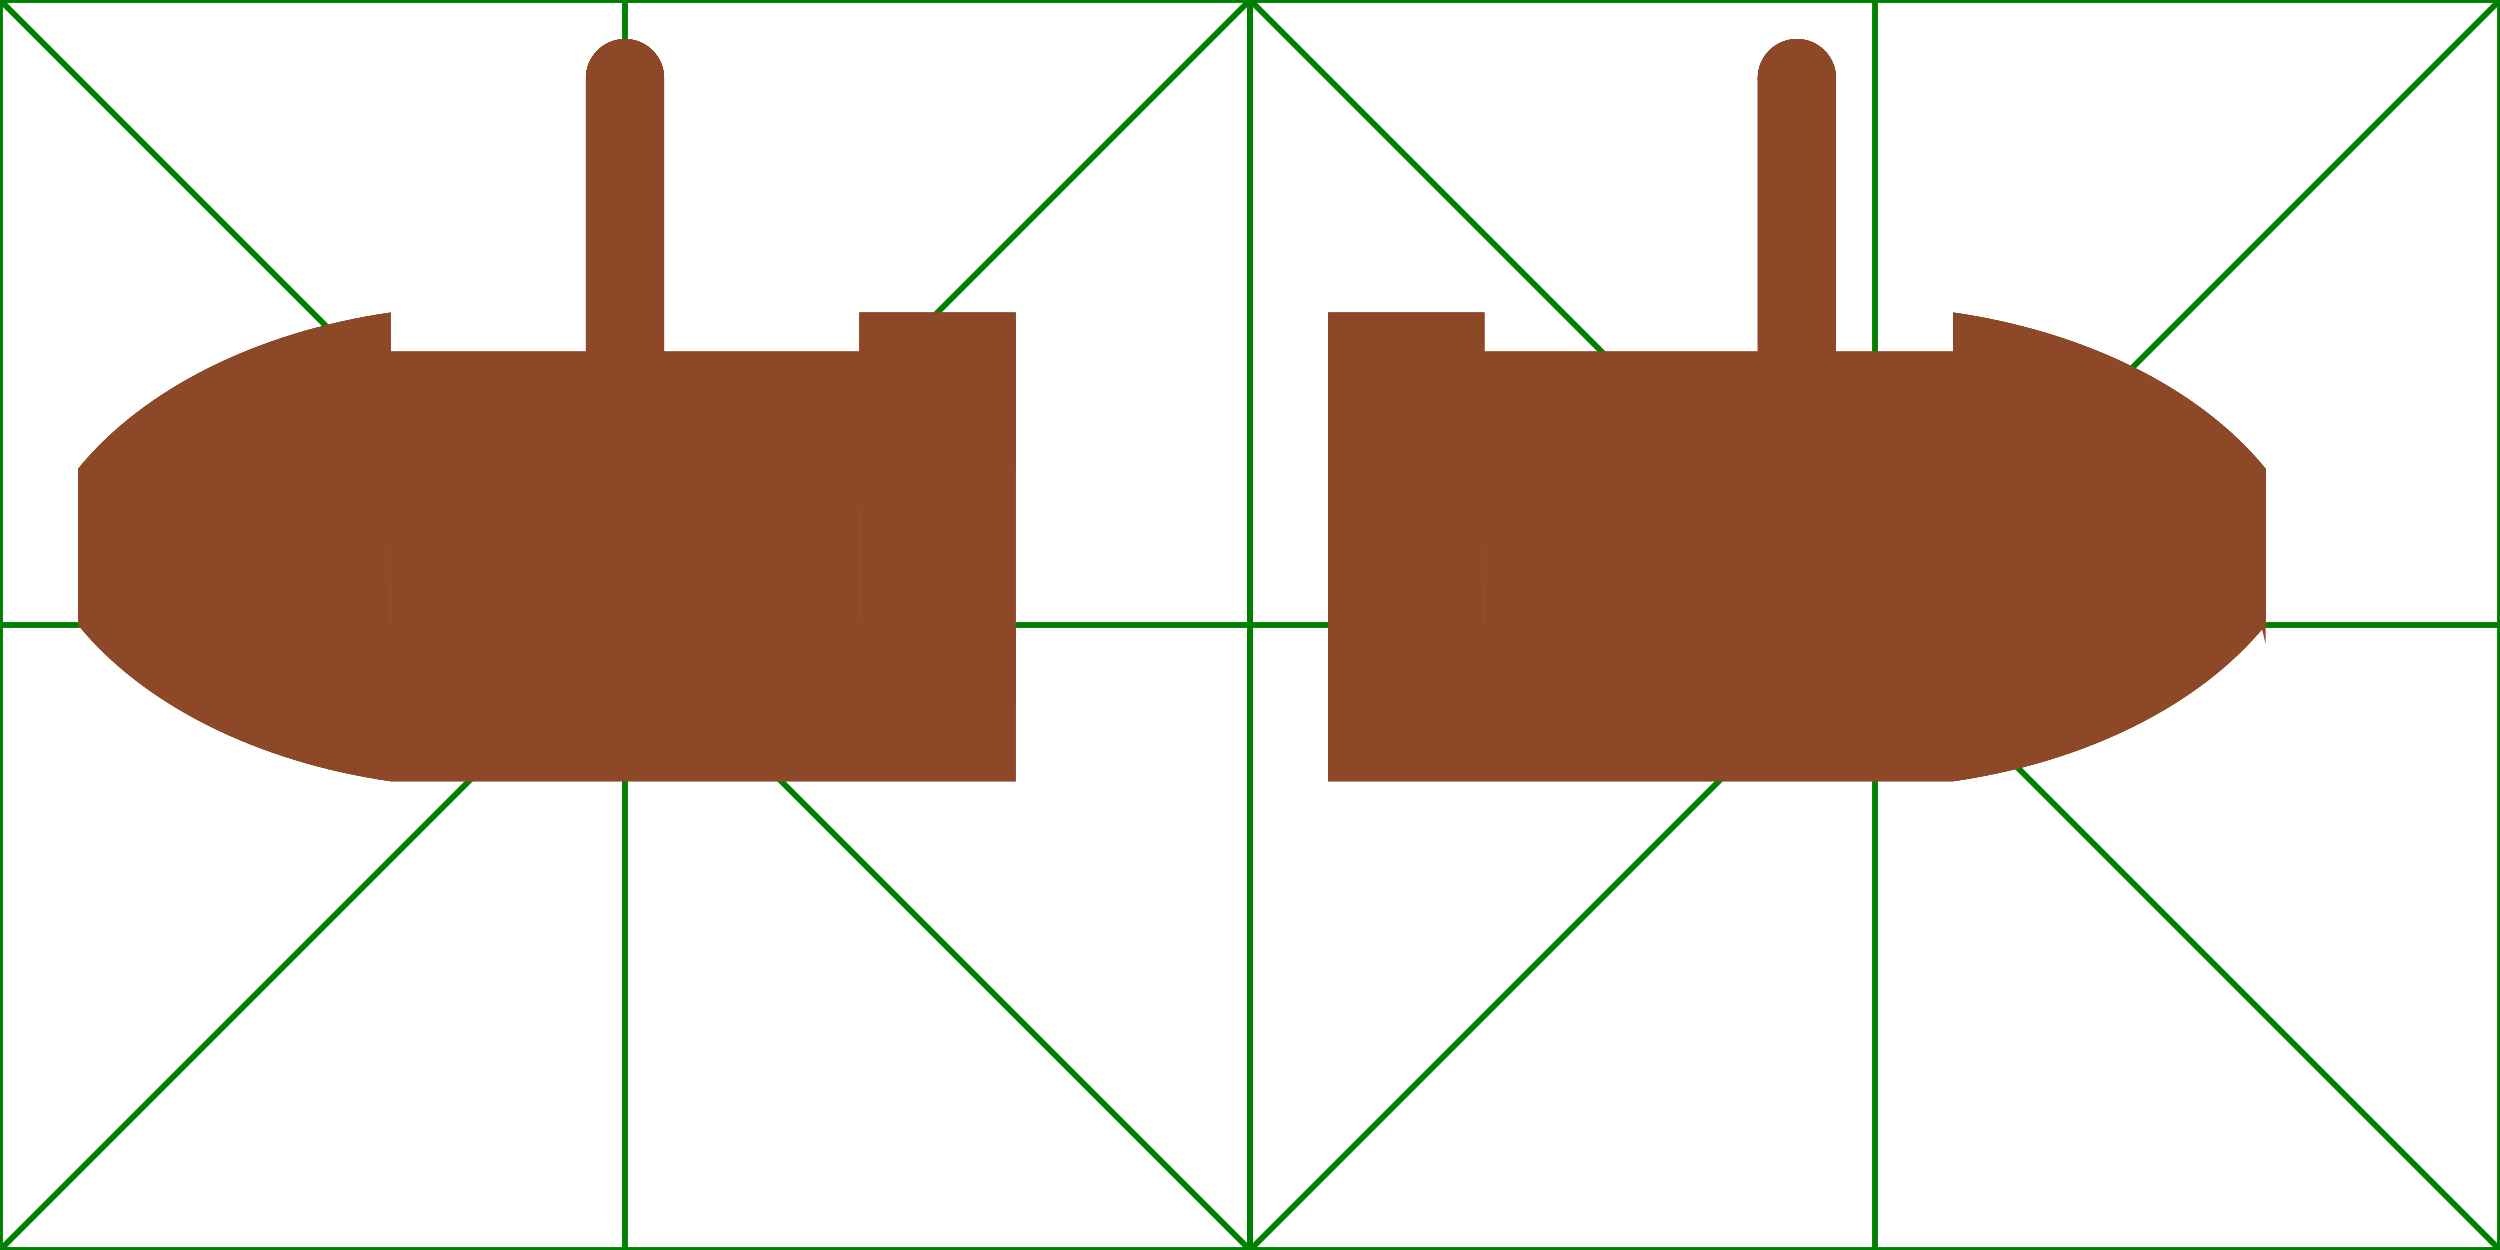
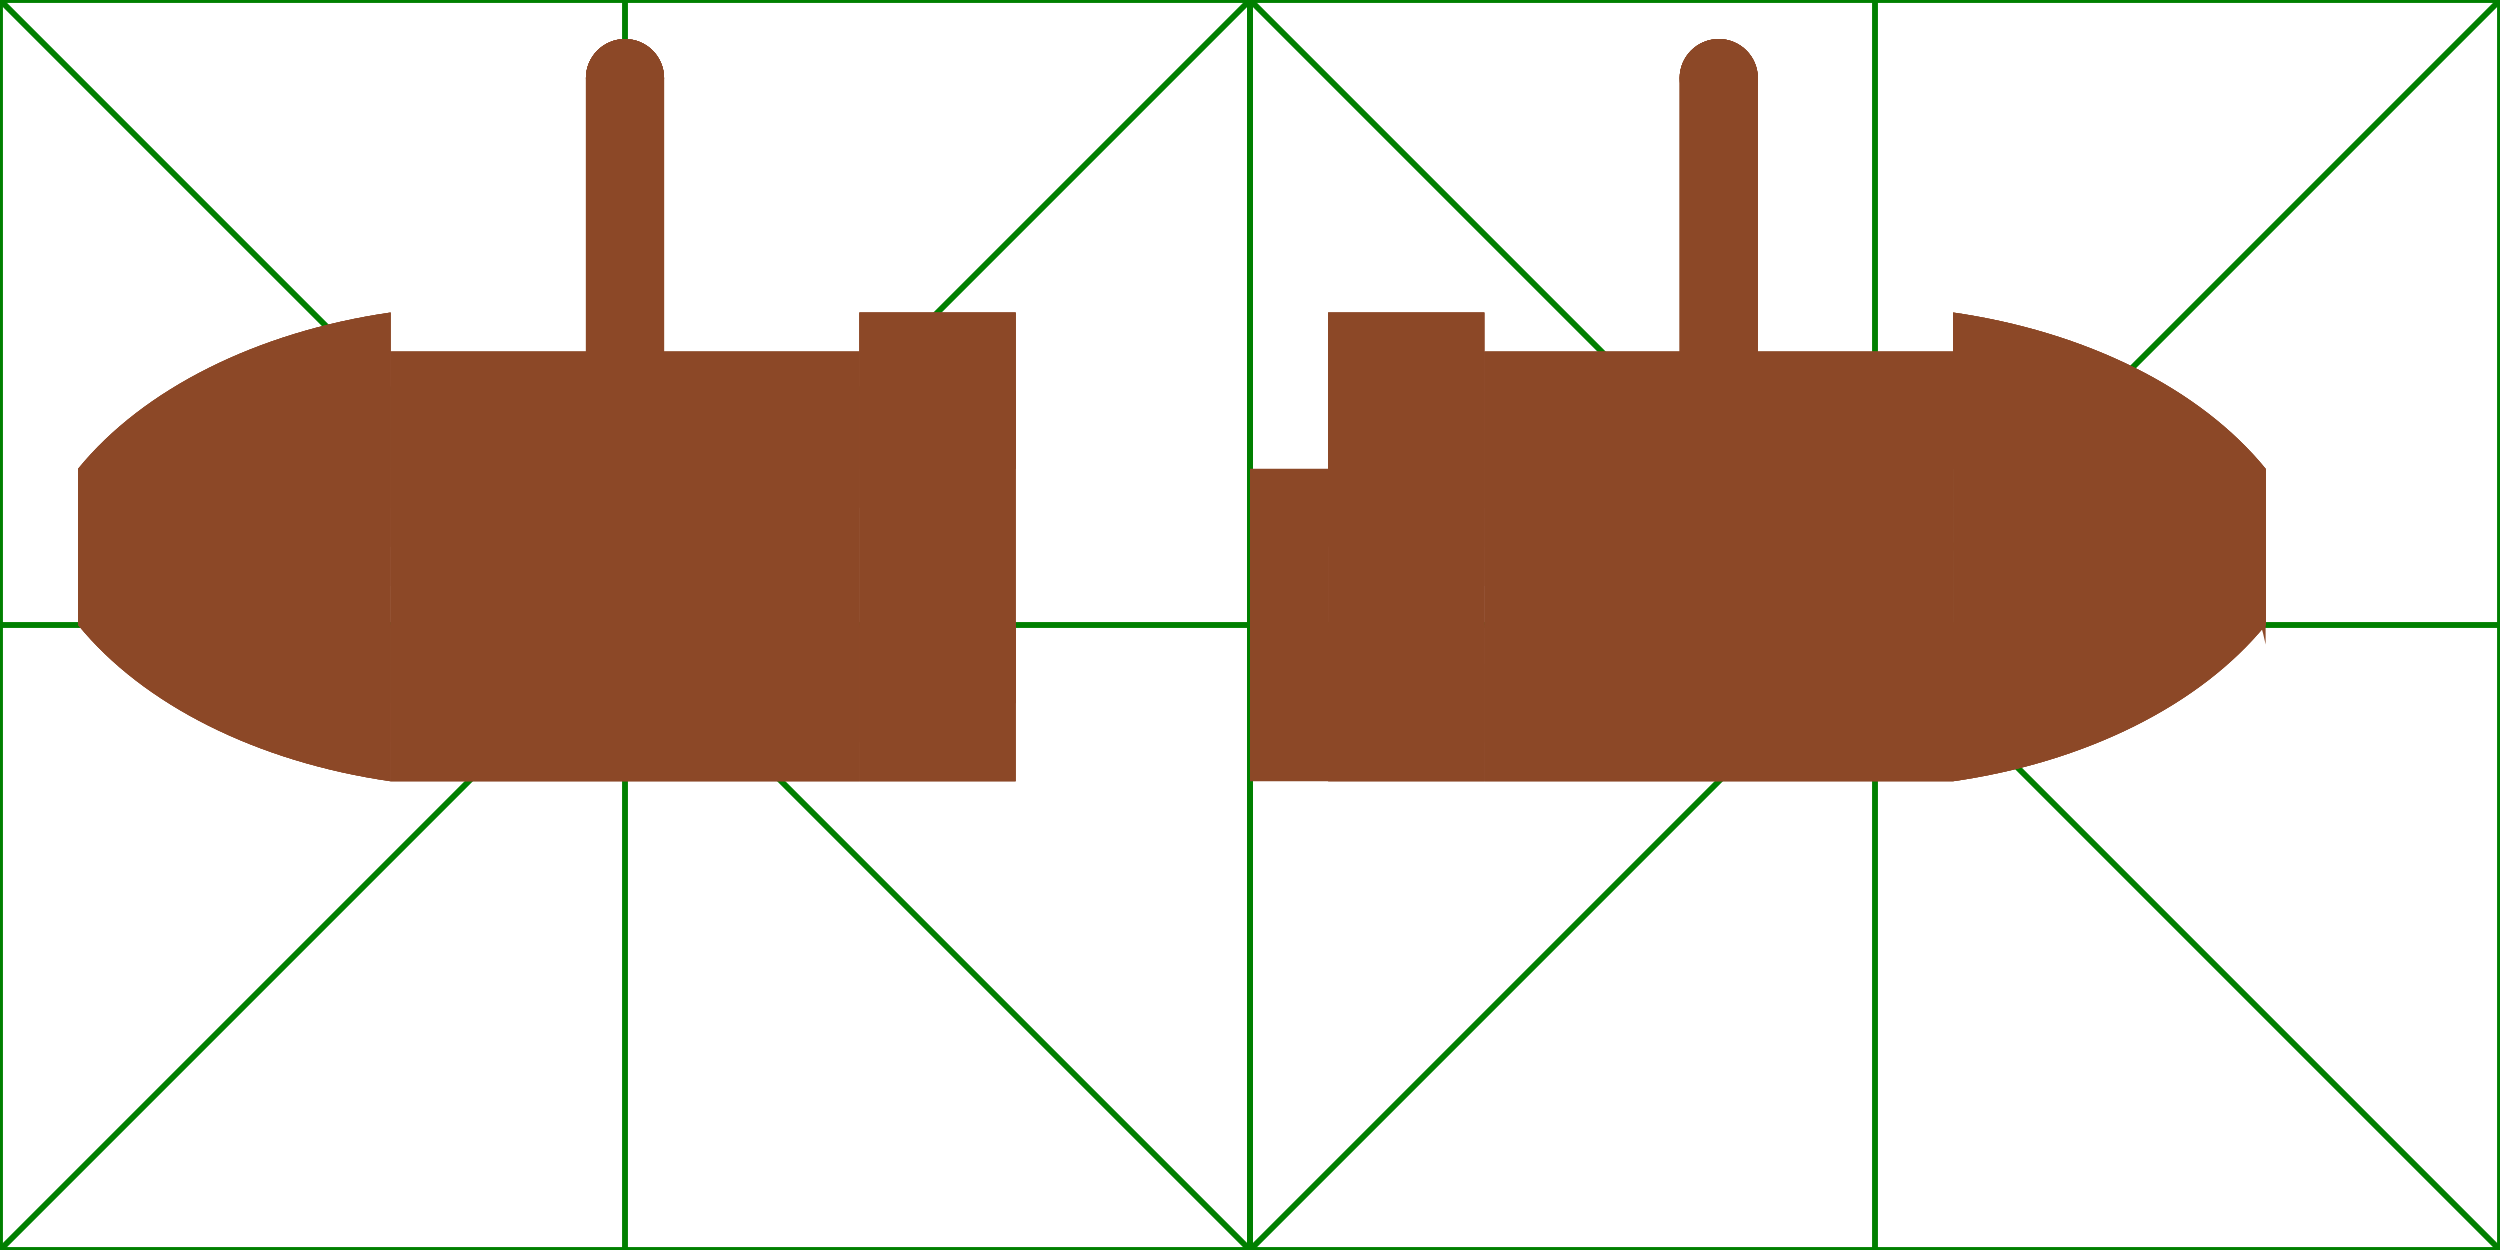
<svg xmlns="http://www.w3.org/2000/svg" viewBox="0 0 64 32" width="1024" height="512">
  <defs>
    <pattern class="boat" id="boatWood" viewBox="0,0,16,16" width="2" height="2" patternUnits="userSpaceOnUse">
      <rect x="0" y="0" width="16" height="16" />
      <g class="shadowline">
        <line x1="0" y1="0" x2="0" y2="16" />
        <line x1="0" y1="4" x2="8" y2="4" />
        <line x1="8" y1="0" x2="8" y2="16" />
        <line x1="8" y1="12" x2="16" y2="12" />
      </g>
    </pattern>
    <linearGradient id="boat-bugschatten">
      <stop offset="0%" style="stop-color:rgba(0,0,0,.05)" />
      <stop offset="100%" style="stop-color:rgba(255,255,255,.1)" />
    </linearGradient>
    <linearGradient id="boat-bugschatten1">
      <stop offset="0%" style="stop-color:rgba(255,255,255,.1)" />
      <stop offset="100%" style="stop-color:rgba(0,0,0,.05)" />
    </linearGradient>
    <style id="boat-data">
      .boat{
      fill:#8c4827;
      stroke:none;
      .wood{fill:url(#boatWood);stroke:none;}
      .boatline{fill:none;stroke:SaddleBrown;stroke-width:.25px;stroke-linejoin:bevel;}
      .boatgrad{fill:url(#boat-bugschatten);stroke:none;}
      .boatgrad1{fill:url(#boat-bugschatten1);stroke:none;}
      .boatrope{fill:none;stroke:tan;stroke-width:.2px;stroke-linecap:round;}
      .shadow{fill:rgba(0,0,0,.1);stroke:none;}
      .shadowline{stroke:rgba(0,0,0,.2);stroke-width:1;fill:none;}
      .heller{fill:rgba(255,255,255,.05);stroke:none;}
      }
    </style>
    <g id="boot" class="boat">
      <g transform="translate(14,16)">
        <g class="boat">
          <path id="bootBugH" d="M-4,-8a8,12,90,0,0,-8,4v4a8,12,90,0,1,8,-4z" />
          <use href="#bootBugH" class="heller" />
          <use href="#bootBugH" class="boatline" />
          <g class="wood">
            <path id="bootBugM" d="M-4,2a8,12,90,0,1,-8,-4a8,12,90,0,1,8,-4z" />
          </g>
          <use href="#bootBugM" class="boatline" />
          <path id="bootBugV" d="M-4,4a8,12,90,0,1,-8,-4v-4a8,12,90,0,0,8,4z" />
          <use href="#bootBugV" class="boatgrad" />
          <use href="#bootBugV" class="boatline" />
        </g>
        <g class="boat">
          <rect id="bootMidH" x="-4" y="-7" width="12" height="4" />
          <use href="#bootMidH" class="heller" />
          <use href="#bootMidH" class="boatline" />
          <rect id="bootMidM" x="-4" y="-5" width="12" height="8" class="wood" />
          <use href="#bootMidM" class="boatline" />
          <path d="M8,-6l-1,1,0,8,1,0z" class="shadow" />
          <rect id="bootMidV" x="-4" y="1" width="12" height="3" />
          <use href="#bootMidV" class="heller" />
          <use href="#bootMidV" class="boatline" />
        </g>
        <g class="boat">
          <rect id="bootAchtH" x="8" y="-8" width="4" height="4" />
          <use href="#bootAchtH" class="heller" />
          <use href="#bootAchtH" class="boatline" />
          <g class="wood">
            <rect id="bootAchtM" x="8" y="-6" width="4" height="8" />
          </g>
          <use href="#bootAchtM" class="boatline" />
          <path d="M12,-8l-2,2,0,8,2,0z" class="shadow" />
          <rect id="bootAchtV" x="8" y="0" width="4" height="4" />
          <use href="#bootAchtV" class="heller" />
          <use href="#bootAchtV" class="boatline" />
        </g>
        <g class="boatrope">
          <line x1=".9" y1="-13" x2="-4" y2="0" />
          <line x1=".9" y1="-13" x2="-4" y2="-8" />
          <line x1="3.1" y1="-13" x2="8" y2="0" />
          <line x1="3.1" y1="-13" x2="8" y2="-8" />
        </g>
        <g class="boat">
          <rect x="-4" y="-3" height="2" width="6" class="shadow" />
          <rect x="-9" y="-4" height="2" width="5" class="shadow" />
          <path id="bootMast" d="M1,-2a1,1,180,1,0,2,0v-12a1,1,180,1,0,-2,0z" />
          <use href="#bootMast" class="boatgrad" />
          <circle id="bootMastTop" cx="2" cy="-14" r="1" />
          <use href="#bootMastTop" class="heller" />
          <use href="#bootMast" class="boatline" />
          <use href="#bootMastTop" class="boatline" />
        </g>
      </g>
    </g>
    <g id="boot-1" class="boat">
      <g transform="translate(12,16)">
        <g class="boat">
          <path id="boot1BugH" d="M6,-8a8,12,90,0,1,8,4v4a8,12,90,0,0,-8,-4z" />
          <use href="#boot1BugH" class="boatgrad1" />
          <use href="#boot1BugH" class="boatline" />
          <g class="wood">
            <path id="boot1BugM" d="M6,2a8,12,90,0,0,8,-4a8,12,90,0,0,-8,-4z" />
          </g>
          <use href="#boot1BugM" class="boatline" />
          <path class="shadow" d="M6,-6a8,12,90,0,1,8,4v2.5a8,12,90,0,0,-8,-6.5z" />
          <path id="boot1BugV" d="M6,4a8,12,90,0,0,8,-4v-4a8,12,90,0,1,-8,4z" />
          <use href="#boot1BugV" class="heller" />
          <use href="#boot1BugV" class="boatline" />
        </g>
        <g class="boat">
          <rect id="boot1MidH" x="-6" y="-7" width="12" height="4" />
          <use href="#boot1MidH" class="heller" />
          <use href="#boot1MidH" class="boatline" />
          <rect id="boot1MidM" x="-6" y="-5" width="12" height="8" class="wood" />
          <use href="#boot1MidM" class="boatline" />
          <path d="M6,-6l-1,1,0,8,1,0z" class="shadow" />
          <rect id="boot1MidV" x="-6" y="1" width="12" height="3" />
          <use href="#boot1MidV" class="heller" />
          <use href="#boot1MidV" class="boatline" />
        </g>
        <g class="boat">
          <rect id="boot1AchtH" x="-10" y="-8" width="4" height="4" />
          <use href="#boot1AchtH" class="heller" />
          <use href="#boot1AchtH" class="boatline" />
          <g class="wood">
            <rect id="boot1AchtM" x="-10" y="-6" width="4" height="8" />
          </g>
          <use href="#boot1AchtM" class="boatline" />
          <rect id="boot1AchtV" x="-10" y="0" width="4" height="4" />
          <use href="#boot1AchtV" class="heller" />
          <use href="#boot1AchtV" class="boatline" />
+           <rect class="shadow" x="-12" y="-4" width="2" height="8" />
        </g>
        <g class="boatrope">
-           <line x1=".9" y1="-13" x2="-6" y2="0" />
-           <line x1=".9" y1="-13" x2="-6" y2="-8" />
-           <line x1="3.1" y1="-13" x2="6" y2="0" />
-           <line x1="3.1" y1="-13" x2="6" y2="-8" />
+           <line x1="-1.1" y1="-13" x2="-6" y2="0" />
+           <line x1="-1.1" y1="-13" x2="-6" y2="-8" />
+           <line x1="1.1" y1="-13" x2="6" y2="0" />
+           <line x1="1.1" y1="-13" x2="6" y2="-8" />
        </g>
        <g class="boat">
-           <rect x="-6" y="-3" height="2" width="8" class="shadow" />
-           <rect x="-9" y="-4" height="2" width="3" class="shadow" />
-           <path id="boot1Mast" d="M1,-2a1,1,180,1,0,2,0v-12a1,1,180,1,0,-2,0z" />
+           <rect x="-6" y="-3" height="2" width="6.5" class="shadow" />
+           <rect x="-10" y="-4" height="2" width="4" class="shadow" />
+           <path id="boot1Mast" d="M-1,-2a1,1,180,1,0,2,0v-12a1,1,180,1,0,-2,0z" />
          <use href="#boot1Mast" class="boatgrad" />
-           <circle id="boot1MastTop" cx="2" cy="-14" r="1" />
+           <circle id="boot1MastTop" cx="0" cy="-14" r="1" />
          <use href="#boot1MastTop" class="heller" />
          <use href="#boot1Mast" class="boatline" />
          <use href="#boot1MastTop" class="boatline" />
        </g>
      </g>
    </g>
  </defs>
  <g>
    <g id="debugcross" fill="none" stroke="green" stroke-width=".15">
      <rect x="0" y="0" width="32" height="32" />
      <line x1="0" y1="0" x2="32" y2="32" />
      <line x1="0" y1="32" x2="32" y2="0" />
      <line x1="0" y1="16" x2="32" y2="16" />
      <line x1="16" y1="0" x2="16" y2="32" />
    </g>
    <use href="#boot" />
  </g>
  <g transform="translate(32,0)">
    <use href="#debugcross" />
    <use href="#boot-1" />
  </g>
</svg>
